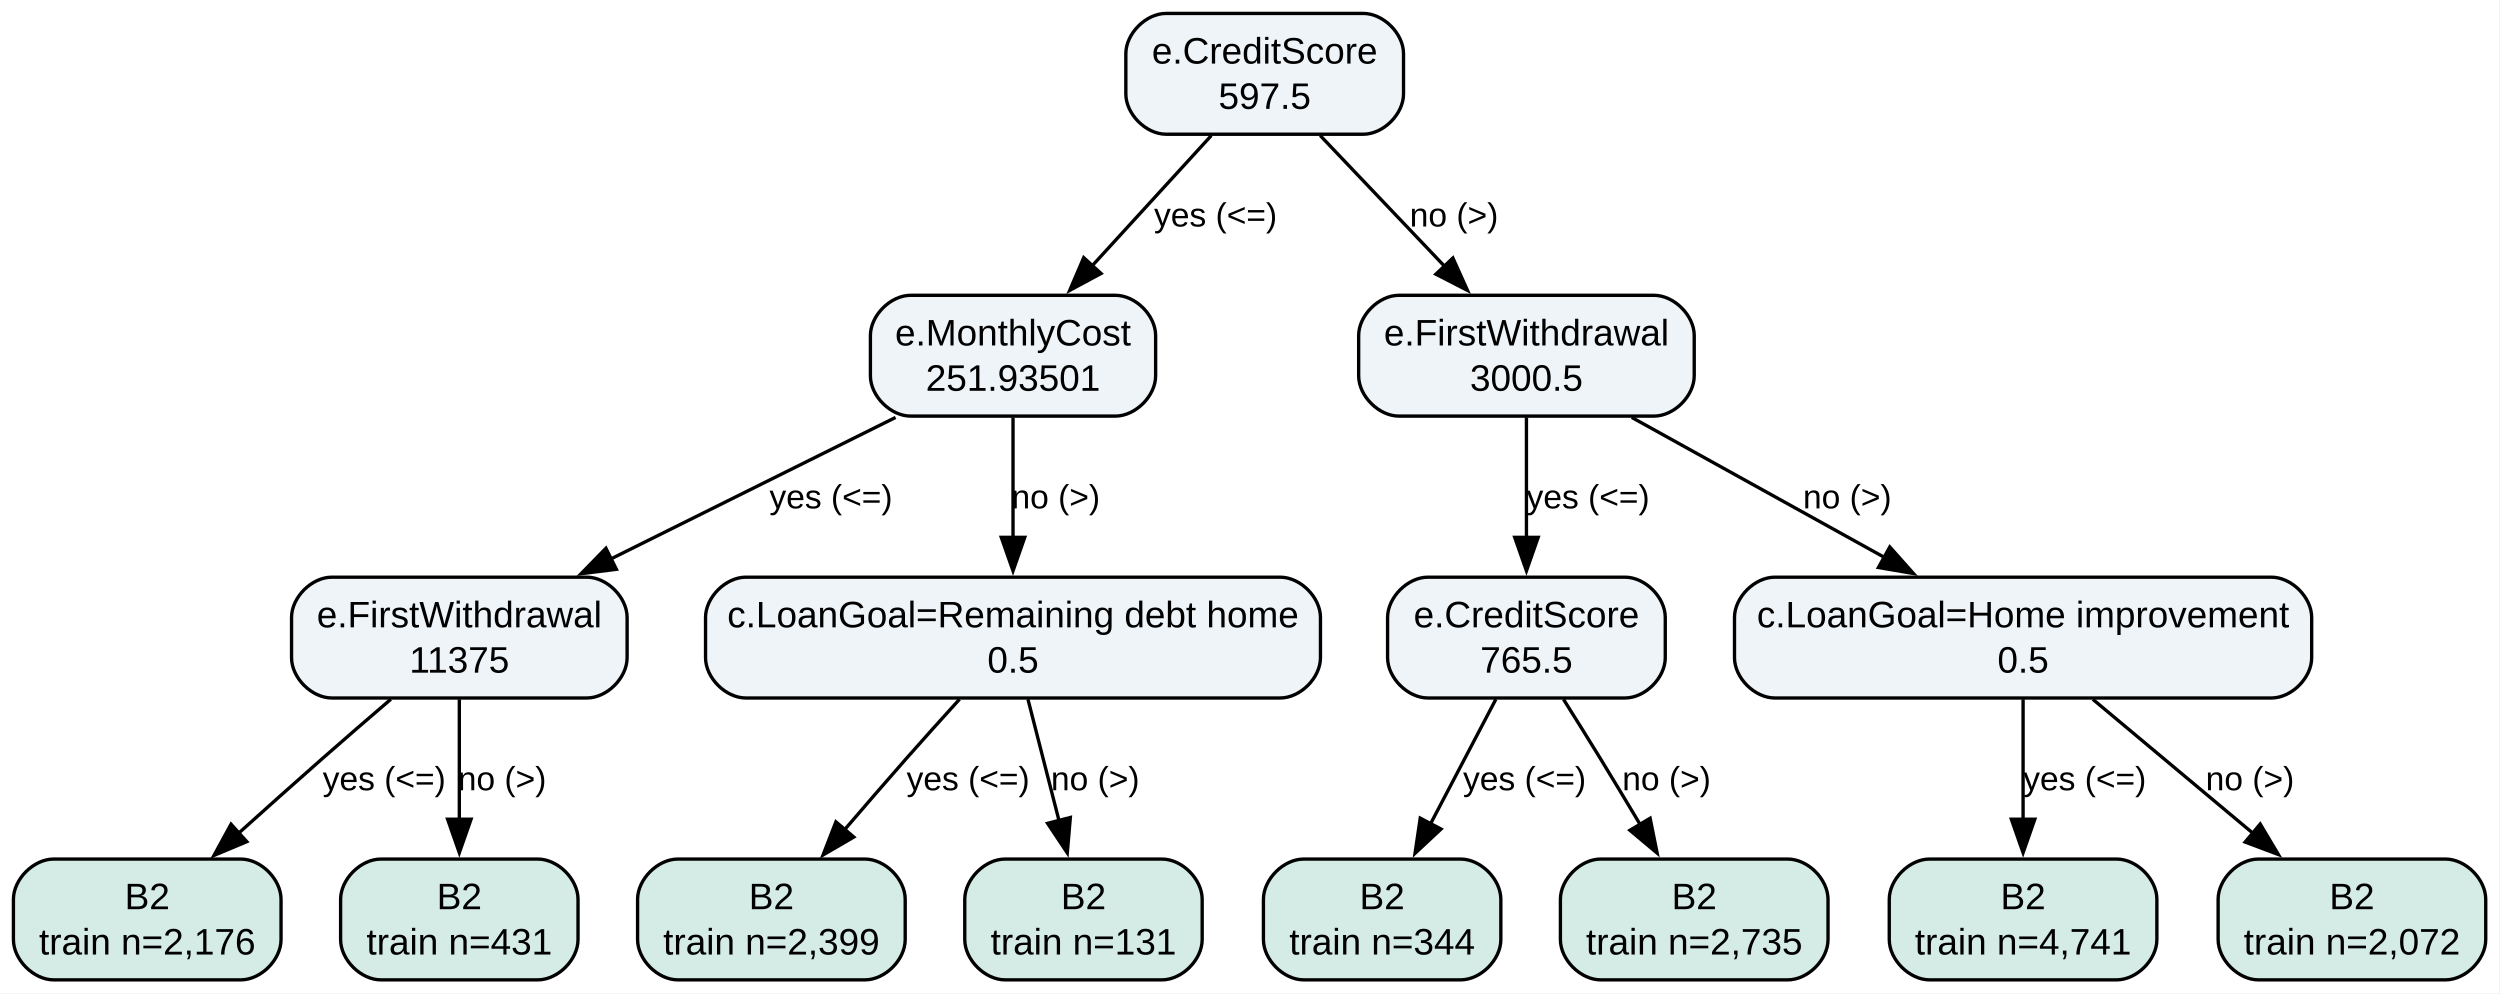
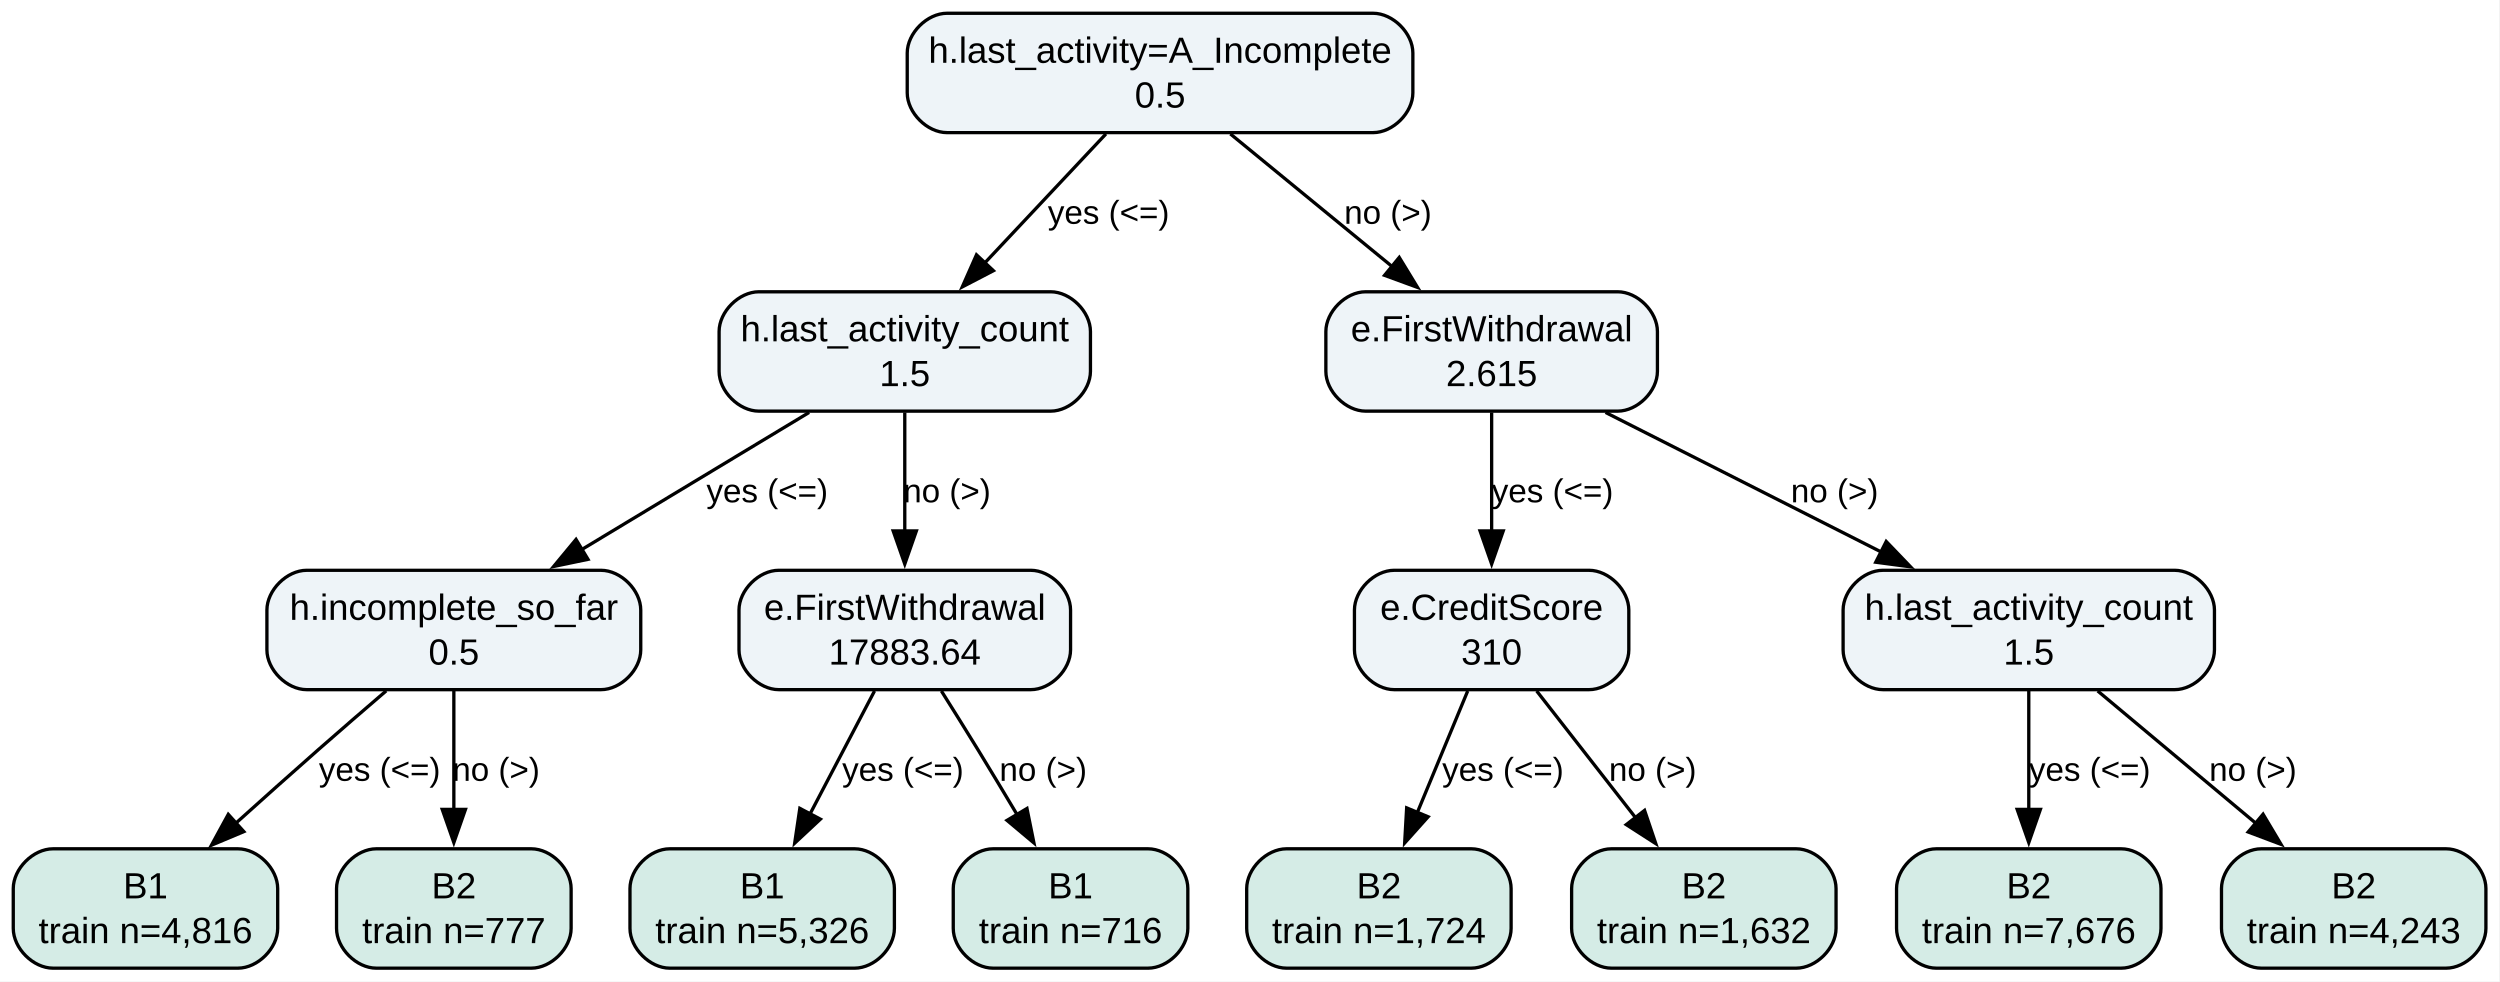
- <svg xmlns="http://www.w3.org/2000/svg" width="745pt" height="296pt" viewBox="0.00 0.00 745.00 296.00">
+ <svg xmlns="http://www.w3.org/2000/svg" width="754pt" height="296pt" viewBox="0.00 0.00 754.00 296.00">
  <g id="graph0" class="graph" transform="scale(1 1) rotate(0) translate(4 292)">
-     <polygon fill="white" stroke="none" points="-4,4 -4,-292 740.75,-292 740.75,4 -4,4" />
+     <polygon fill="white" stroke="none" points="-4,4 -4,-292 749.75,-292 749.75,4 -4,4" />
    <g id="node1" class="node">
-       <path fill="#eef4f8" stroke="black" d="M402.25,-288C402.25,-288 343.5,-288 343.5,-288 337.5,-288 331.5,-282 331.5,-276 331.5,-276 331.5,-264 331.5,-264 331.5,-258 337.5,-252 343.5,-252 343.5,-252 402.25,-252 402.25,-252 408.25,-252 414.25,-258 414.25,-264 414.25,-264 414.25,-276 414.25,-276 414.25,-282 408.25,-288 402.25,-288" />
-       <text xml:space="preserve" text-anchor="middle" x="372.88" y="-273.05" font-family="Arial" font-size="11.00">e.CreditScore</text>
-       <text xml:space="preserve" text-anchor="middle" x="372.88" y="-259.55" font-family="Arial" font-size="11.00">597.5</text>
+       <path fill="#eef4f8" stroke="black" d="M410.12,-288C410.12,-288 281.62,-288 281.62,-288 275.62,-288 269.62,-282 269.62,-276 269.62,-276 269.62,-264 269.62,-264 269.62,-258 275.62,-252 281.62,-252 281.62,-252 410.12,-252 410.12,-252 416.12,-252 422.12,-258 422.12,-264 422.12,-264 422.12,-276 422.12,-276 422.12,-282 416.12,-288 410.12,-288" />
+       <text xml:space="preserve" text-anchor="middle" x="345.88" y="-273.05" font-family="Arial" font-size="11.00">h.last_activity=A_Incomplete</text>
+       <text xml:space="preserve" text-anchor="middle" x="345.88" y="-259.55" font-family="Arial" font-size="11.00">0.5</text>
    </g>
    <g id="node2" class="node">
-       <path fill="#eef4f8" stroke="black" d="M328.38,-204C328.38,-204 267.38,-204 267.38,-204 261.38,-204 255.38,-198 255.38,-192 255.38,-192 255.38,-180 255.38,-180 255.38,-174 261.38,-168 267.38,-168 267.38,-168 328.38,-168 328.38,-168 334.38,-168 340.38,-174 340.38,-180 340.38,-180 340.38,-192 340.38,-192 340.38,-198 334.38,-204 328.38,-204" />
-       <text xml:space="preserve" text-anchor="middle" x="297.88" y="-189.05" font-family="Arial" font-size="11.00">e.MonthlyCost</text>
-       <text xml:space="preserve" text-anchor="middle" x="297.88" y="-175.55" font-family="Arial" font-size="11.00">251.93501</text>
+       <path fill="#eef4f8" stroke="black" d="M312.88,-204C312.88,-204 224.88,-204 224.88,-204 218.88,-204 212.88,-198 212.88,-192 212.88,-192 212.88,-180 212.88,-180 212.88,-174 218.88,-168 224.88,-168 224.88,-168 312.88,-168 312.88,-168 318.88,-168 324.88,-174 324.88,-180 324.88,-180 324.88,-192 324.88,-192 324.88,-198 318.88,-204 312.88,-204" />
+       <text xml:space="preserve" text-anchor="middle" x="268.88" y="-189.05" font-family="Arial" font-size="11.00">h.last_activity_count</text>
+       <text xml:space="preserve" text-anchor="middle" x="268.88" y="-175.55" font-family="Arial" font-size="11.00">1.5</text>
    </g>
    <g id="edge1" class="edge">
-       <path fill="none" stroke="black" d="M356.97,-251.61C346.63,-240.3 332.96,-225.36 321.38,-212.7" />
-       <polygon fill="black" stroke="black" points="324.11,-210.5 314.78,-205.48 318.95,-215.22 324.11,-210.5" />
-       <text xml:space="preserve" text-anchor="middle" x="358.24" y="-224.5" font-family="Arial" font-size="10.00">yes (&lt;=)</text>
+       <path fill="none" stroke="black" d="M329.55,-251.61C318.93,-240.3 304.9,-225.36 293.01,-212.7" />
+       <polygon fill="black" stroke="black" points="295.61,-210.36 286.22,-205.47 290.51,-215.15 295.61,-210.36" />
+       <text xml:space="preserve" text-anchor="middle" x="330.36" y="-224.5" font-family="Arial" font-size="10.00">yes (&lt;=)</text>
    </g>
    <g id="node9" class="node">
-       <path fill="#eef4f8" stroke="black" d="M488.88,-204C488.88,-204 412.88,-204 412.88,-204 406.88,-204 400.88,-198 400.88,-192 400.88,-192 400.88,-180 400.88,-180 400.88,-174 406.88,-168 412.88,-168 412.88,-168 488.88,-168 488.88,-168 494.88,-168 500.88,-174 500.88,-180 500.88,-180 500.88,-192 500.88,-192 500.88,-198 494.88,-204 488.88,-204" />
-       <text xml:space="preserve" text-anchor="middle" x="450.88" y="-189.05" font-family="Arial" font-size="11.00">e.FirstWithdrawal</text>
-       <text xml:space="preserve" text-anchor="middle" x="450.88" y="-175.55" font-family="Arial" font-size="11.00">3000.5</text>
+       <path fill="#eef4f8" stroke="black" d="M483.88,-204C483.88,-204 407.88,-204 407.88,-204 401.88,-204 395.88,-198 395.88,-192 395.88,-192 395.88,-180 395.88,-180 395.88,-174 401.88,-168 407.88,-168 407.88,-168 483.88,-168 483.88,-168 489.88,-168 495.88,-174 495.88,-180 495.88,-180 495.88,-192 495.88,-192 495.88,-198 489.88,-204 483.88,-204" />
+       <text xml:space="preserve" text-anchor="middle" x="445.88" y="-189.05" font-family="Arial" font-size="11.00">e.FirstWithdrawal</text>
+       <text xml:space="preserve" text-anchor="middle" x="445.88" y="-175.55" font-family="Arial" font-size="11.00">2.615</text>
    </g>
    <g id="edge8" class="edge">
-       <path fill="none" stroke="black" d="M389.42,-251.61C400.17,-240.3 414.38,-225.36 426.43,-212.7" />
-       <polygon fill="black" stroke="black" points="428.96,-215.12 433.31,-205.46 423.89,-210.3 428.96,-215.12" />
-       <text xml:space="preserve" text-anchor="middle" x="429.3" y="-224.5" font-family="Arial" font-size="10.00">no (&gt;)</text>
+       <path fill="none" stroke="black" d="M367.08,-251.61C381.27,-239.98 400.15,-224.5 415.87,-211.61" />
+       <polygon fill="black" stroke="black" points="418.01,-214.37 423.53,-205.32 413.58,-208.96 418.01,-214.37" />
+       <text xml:space="preserve" text-anchor="middle" x="414.61" y="-224.5" font-family="Arial" font-size="10.00">no (&gt;)</text>
    </g>
    <g id="node3" class="node">
-       <path fill="#eef4f8" stroke="black" d="M170.88,-120C170.88,-120 94.88,-120 94.88,-120 88.88,-120 82.88,-114 82.88,-108 82.88,-108 82.88,-96 82.88,-96 82.88,-90 88.88,-84 94.88,-84 94.88,-84 170.88,-84 170.88,-84 176.88,-84 182.88,-90 182.88,-96 182.88,-96 182.88,-108 182.88,-108 182.88,-114 176.88,-120 170.88,-120" />
-       <text xml:space="preserve" text-anchor="middle" x="132.88" y="-105.05" font-family="Arial" font-size="11.00">e.FirstWithdrawal</text>
-       <text xml:space="preserve" text-anchor="middle" x="132.88" y="-91.55" font-family="Arial" font-size="11.00">11375</text>
+       <path fill="#eef4f8" stroke="black" d="M177.25,-120C177.25,-120 88.5,-120 88.5,-120 82.5,-120 76.5,-114 76.5,-108 76.5,-108 76.5,-96 76.5,-96 76.5,-90 82.5,-84 88.5,-84 88.5,-84 177.25,-84 177.25,-84 183.25,-84 189.25,-90 189.25,-96 189.25,-96 189.25,-108 189.25,-108 189.25,-114 183.25,-120 177.25,-120" />
+       <text xml:space="preserve" text-anchor="middle" x="132.88" y="-105.05" font-family="Arial" font-size="11.00">h.incomplete_so_far</text>
+       <text xml:space="preserve" text-anchor="middle" x="132.88" y="-91.55" font-family="Arial" font-size="11.00">0.5</text>
    </g>
    <g id="edge2" class="edge">
-       <path fill="none" stroke="black" d="M262.88,-167.61C238.16,-155.32 204.81,-138.75 178.08,-125.46" />
-       <polygon fill="black" stroke="black" points="179.68,-122.35 169.17,-121.04 176.57,-128.62 179.68,-122.35" />
-       <text xml:space="preserve" text-anchor="middle" x="243.63" y="-140.5" font-family="Arial" font-size="10.00">yes (&lt;=)</text>
+       <path fill="none" stroke="black" d="M240.03,-167.61C220.02,-155.54 193.14,-139.34 171.31,-126.17" />
+       <polygon fill="black" stroke="black" points="173.34,-123.31 162.97,-121.15 169.73,-129.31 173.34,-123.31" />
+       <text xml:space="preserve" text-anchor="middle" x="227.39" y="-140.5" font-family="Arial" font-size="10.00">yes (&lt;=)</text>
    </g>
    <g id="node6" class="node">
-       <path fill="#eef4f8" stroke="black" d="M377.5,-120C377.5,-120 218.25,-120 218.25,-120 212.25,-120 206.25,-114 206.25,-108 206.25,-108 206.25,-96 206.25,-96 206.25,-90 212.25,-84 218.25,-84 218.25,-84 377.5,-84 377.5,-84 383.5,-84 389.5,-90 389.5,-96 389.5,-96 389.5,-108 389.5,-108 389.5,-114 383.5,-120 377.5,-120" />
-       <text xml:space="preserve" text-anchor="middle" x="297.88" y="-105.05" font-family="Arial" font-size="11.00">c.LoanGoal=Remaining debt home</text>
-       <text xml:space="preserve" text-anchor="middle" x="297.88" y="-91.55" font-family="Arial" font-size="11.00">0.5</text>
+       <path fill="#eef4f8" stroke="black" d="M306.88,-120C306.88,-120 230.88,-120 230.88,-120 224.88,-120 218.88,-114 218.88,-108 218.88,-108 218.88,-96 218.88,-96 218.88,-90 224.88,-84 230.88,-84 230.88,-84 306.88,-84 306.88,-84 312.88,-84 318.88,-90 318.88,-96 318.88,-96 318.88,-108 318.88,-108 318.88,-114 312.88,-120 306.88,-120" />
+       <text xml:space="preserve" text-anchor="middle" x="268.88" y="-105.05" font-family="Arial" font-size="11.00">e.FirstWithdrawal</text>
+       <text xml:space="preserve" text-anchor="middle" x="268.88" y="-91.55" font-family="Arial" font-size="11.00">17883.64</text>
    </g>
    <g id="edge5" class="edge">
-       <path fill="none" stroke="black" d="M297.88,-167.61C297.88,-157.17 297.88,-143.64 297.88,-131.66" />
-       <polygon fill="black" stroke="black" points="301.38,-131.88 297.88,-121.88 294.38,-131.88 301.38,-131.88" />
-       <text xml:space="preserve" text-anchor="middle" x="310.62" y="-140.5" font-family="Arial" font-size="10.00">no (&gt;)</text>
+       <path fill="none" stroke="black" d="M268.88,-167.61C268.88,-157.17 268.88,-143.64 268.88,-131.66" />
+       <polygon fill="black" stroke="black" points="272.38,-131.88 268.88,-121.88 265.38,-131.88 272.38,-131.88" />
+       <text xml:space="preserve" text-anchor="middle" x="281.62" y="-140.5" font-family="Arial" font-size="10.00">no (&gt;)</text>
    </g>
    <g id="node4" class="node">
      <path fill="#d5ece6" stroke="black" d="M67.75,-36C67.75,-36 12,-36 12,-36 6,-36 0,-30 0,-24 0,-24 0,-12 0,-12 0,-6 6,0 12,0 12,0 67.75,0 67.75,0 73.75,0 79.75,-6 79.75,-12 79.75,-12 79.75,-24 79.75,-24 79.75,-30 73.75,-36 67.75,-36" />
-       <text xml:space="preserve" text-anchor="middle" x="39.88" y="-21.05" font-family="Arial" font-size="11.00">B2</text>
-       <text xml:space="preserve" text-anchor="middle" x="39.88" y="-7.55" font-family="Arial" font-size="11.00">train n=2,176</text>
+       <text xml:space="preserve" text-anchor="middle" x="39.88" y="-21.05" font-family="Arial" font-size="11.00">B1</text>
+       <text xml:space="preserve" text-anchor="middle" x="39.88" y="-7.55" font-family="Arial" font-size="11.00">train n=4,816</text>
    </g>
    <g id="edge3" class="edge">
      <path fill="none" stroke="black" d="M112.48,-83.64C105.95,-78.04 98.71,-71.79 92.12,-66 83.91,-58.78 75.05,-50.86 67,-43.61" />
      <polygon fill="black" stroke="black" points="69.54,-41.19 59.77,-37.09 64.85,-46.39 69.54,-41.19" />
      <text xml:space="preserve" text-anchor="middle" x="110.5" y="-56.5" font-family="Arial" font-size="10.00">yes (&lt;=)</text>
    </g>
    <g id="node5" class="node">
      <path fill="#d5ece6" stroke="black" d="M156.25,-36C156.25,-36 109.5,-36 109.5,-36 103.5,-36 97.5,-30 97.5,-24 97.5,-24 97.5,-12 97.5,-12 97.5,-6 103.5,0 109.5,0 109.5,0 156.25,0 156.25,0 162.25,0 168.25,-6 168.25,-12 168.25,-12 168.25,-24 168.25,-24 168.25,-30 162.25,-36 156.25,-36" />
      <text xml:space="preserve" text-anchor="middle" x="132.88" y="-21.05" font-family="Arial" font-size="11.00">B2</text>
-       <text xml:space="preserve" text-anchor="middle" x="132.88" y="-7.55" font-family="Arial" font-size="11.00">train n=431</text>
+       <text xml:space="preserve" text-anchor="middle" x="132.88" y="-7.55" font-family="Arial" font-size="11.00">train n=777</text>
    </g>
    <g id="edge4" class="edge">
      <path fill="none" stroke="black" d="M132.88,-83.61C132.88,-73.17 132.88,-59.64 132.88,-47.66" />
      <polygon fill="black" stroke="black" points="136.38,-47.88 132.88,-37.88 129.38,-47.88 136.38,-47.88" />
      <text xml:space="preserve" text-anchor="middle" x="145.62" y="-56.5" font-family="Arial" font-size="10.00">no (&gt;)</text>
    </g>
    <g id="node7" class="node">
      <path fill="#d5ece6" stroke="black" d="M253.75,-36C253.75,-36 198,-36 198,-36 192,-36 186,-30 186,-24 186,-24 186,-12 186,-12 186,-6 192,0 198,0 198,0 253.75,0 253.75,0 259.75,0 265.75,-6 265.75,-12 265.75,-12 265.75,-24 265.75,-24 265.75,-30 259.75,-36 253.75,-36" />
-       <text xml:space="preserve" text-anchor="middle" x="225.88" y="-21.05" font-family="Arial" font-size="11.00">B2</text>
-       <text xml:space="preserve" text-anchor="middle" x="225.88" y="-7.55" font-family="Arial" font-size="11.00">train n=2,399</text>
+       <text xml:space="preserve" text-anchor="middle" x="225.88" y="-21.05" font-family="Arial" font-size="11.00">B1</text>
+       <text xml:space="preserve" text-anchor="middle" x="225.88" y="-7.55" font-family="Arial" font-size="11.00">train n=5,326</text>
    </g>
    <g id="edge6" class="edge">
-       <path fill="none" stroke="black" d="M281.95,-83.64C276.86,-78.04 271.22,-71.79 266.12,-66 260.03,-59.09 253.5,-51.53 247.51,-44.54" />
-       <polygon fill="black" stroke="black" points="250.43,-42.56 241.27,-37.22 245.1,-47.1 250.43,-42.56" />
-       <text xml:space="preserve" text-anchor="middle" x="284.5" y="-56.5" font-family="Arial" font-size="10.00">yes (&lt;=)</text>
+       <path fill="none" stroke="black" d="M259.76,-83.61C254.11,-72.85 246.74,-58.79 240.32,-46.54" />
+       <polygon fill="black" stroke="black" points="243.43,-44.94 235.68,-37.71 237.23,-48.19 243.43,-44.94" />
+       <text xml:space="preserve" text-anchor="middle" x="268.32" y="-56.5" font-family="Arial" font-size="10.00">yes (&lt;=)</text>
    </g>
    <g id="node8" class="node">
      <path fill="#d5ece6" stroke="black" d="M342.25,-36C342.25,-36 295.5,-36 295.5,-36 289.5,-36 283.5,-30 283.5,-24 283.5,-24 283.5,-12 283.5,-12 283.5,-6 289.5,0 295.5,0 295.5,0 342.25,0 342.25,0 348.25,0 354.25,-6 354.25,-12 354.25,-12 354.25,-24 354.25,-24 354.25,-30 348.25,-36 342.25,-36" />
-       <text xml:space="preserve" text-anchor="middle" x="318.88" y="-21.05" font-family="Arial" font-size="11.00">B2</text>
-       <text xml:space="preserve" text-anchor="middle" x="318.88" y="-7.55" font-family="Arial" font-size="11.00">train n=131</text>
+       <text xml:space="preserve" text-anchor="middle" x="318.88" y="-21.05" font-family="Arial" font-size="11.00">B1</text>
+       <text xml:space="preserve" text-anchor="middle" x="318.88" y="-7.55" font-family="Arial" font-size="11.00">train n=716</text>
    </g>
    <g id="edge7" class="edge">
-       <path fill="none" stroke="black" d="M302.33,-83.61C305.03,-73.06 308.54,-59.36 311.63,-47.28" />
-       <polygon fill="black" stroke="black" points="314.96,-48.39 314.05,-37.83 308.18,-46.65 314.96,-48.39" />
-       <text xml:space="preserve" text-anchor="middle" x="322.38" y="-56.5" font-family="Arial" font-size="10.00">no (&gt;)</text>
+       <path fill="none" stroke="black" d="M279.92,-83.6C283.45,-78 287.35,-71.75 290.88,-66 294.78,-59.62 298.93,-52.72 302.81,-46.22" />
+       <polygon fill="black" stroke="black" points="305.73,-48.16 307.83,-37.77 299.71,-44.58 305.73,-48.16" />
+       <text xml:space="preserve" text-anchor="middle" x="310.63" y="-56.5" font-family="Arial" font-size="10.00">no (&gt;)</text>
    </g>
    <g id="node10" class="node">
-       <path fill="#eef4f8" stroke="black" d="M480.25,-120C480.25,-120 421.5,-120 421.5,-120 415.5,-120 409.5,-114 409.5,-108 409.5,-108 409.5,-96 409.5,-96 409.5,-90 415.5,-84 421.5,-84 421.5,-84 480.25,-84 480.25,-84 486.25,-84 492.25,-90 492.25,-96 492.25,-96 492.25,-108 492.25,-108 492.25,-114 486.25,-120 480.25,-120" />
-       <text xml:space="preserve" text-anchor="middle" x="450.88" y="-105.05" font-family="Arial" font-size="11.00">e.CreditScore</text>
-       <text xml:space="preserve" text-anchor="middle" x="450.88" y="-91.55" font-family="Arial" font-size="11.00">765.5</text>
+       <path fill="#eef4f8" stroke="black" d="M475.25,-120C475.25,-120 416.5,-120 416.5,-120 410.5,-120 404.5,-114 404.5,-108 404.5,-108 404.5,-96 404.5,-96 404.5,-90 410.5,-84 416.5,-84 416.5,-84 475.25,-84 475.25,-84 481.25,-84 487.25,-90 487.25,-96 487.25,-96 487.25,-108 487.25,-108 487.25,-114 481.25,-120 475.25,-120" />
+       <text xml:space="preserve" text-anchor="middle" x="445.88" y="-105.05" font-family="Arial" font-size="11.00">e.CreditScore</text>
+       <text xml:space="preserve" text-anchor="middle" x="445.88" y="-91.55" font-family="Arial" font-size="11.00">310</text>
    </g>
    <g id="edge9" class="edge">
-       <path fill="none" stroke="black" d="M450.88,-167.61C450.88,-157.17 450.88,-143.64 450.88,-131.66" />
-       <polygon fill="black" stroke="black" points="454.38,-131.88 450.88,-121.88 447.38,-131.88 454.38,-131.88" />
-       <text xml:space="preserve" text-anchor="middle" x="469.25" y="-140.5" font-family="Arial" font-size="10.00">yes (&lt;=)</text>
+       <path fill="none" stroke="black" d="M445.88,-167.61C445.88,-157.17 445.88,-143.64 445.88,-131.66" />
+       <polygon fill="black" stroke="black" points="449.38,-131.88 445.88,-121.88 442.38,-131.88 449.38,-131.88" />
+       <text xml:space="preserve" text-anchor="middle" x="464.25" y="-140.5" font-family="Arial" font-size="10.00">yes (&lt;=)</text>
    </g>
    <g id="node13" class="node">
-       <path fill="#eef4f8" stroke="black" d="M672.88,-120C672.88,-120 524.88,-120 524.88,-120 518.88,-120 512.88,-114 512.88,-108 512.88,-108 512.88,-96 512.88,-96 512.88,-90 518.88,-84 524.88,-84 524.88,-84 672.88,-84 672.88,-84 678.88,-84 684.88,-90 684.88,-96 684.88,-96 684.88,-108 684.88,-108 684.88,-114 678.88,-120 672.88,-120" />
-       <text xml:space="preserve" text-anchor="middle" x="598.88" y="-105.05" font-family="Arial" font-size="11.00">c.LoanGoal=Home improvement</text>
-       <text xml:space="preserve" text-anchor="middle" x="598.88" y="-91.55" font-family="Arial" font-size="11.00">0.5</text>
+       <path fill="#eef4f8" stroke="black" d="M651.88,-120C651.88,-120 563.88,-120 563.88,-120 557.88,-120 551.88,-114 551.88,-108 551.88,-108 551.88,-96 551.88,-96 551.88,-90 557.88,-84 563.88,-84 563.88,-84 651.88,-84 651.88,-84 657.88,-84 663.88,-90 663.88,-96 663.88,-96 663.88,-108 663.88,-108 663.88,-114 657.88,-120 651.88,-120" />
+       <text xml:space="preserve" text-anchor="middle" x="607.88" y="-105.05" font-family="Arial" font-size="11.00">h.last_activity_count</text>
+       <text xml:space="preserve" text-anchor="middle" x="607.88" y="-91.55" font-family="Arial" font-size="11.00">1.5</text>
    </g>
    <g id="edge12" class="edge">
-       <path fill="none" stroke="black" d="M482.26,-167.61C504.24,-155.43 533.82,-139.04 557.69,-125.82" />
-       <polygon fill="black" stroke="black" points="559.16,-129.01 566.21,-121.1 555.77,-122.88 559.16,-129.01" />
-       <text xml:space="preserve" text-anchor="middle" x="546.49" y="-140.5" font-family="Arial" font-size="10.00">no (&gt;)</text>
+       <path fill="none" stroke="black" d="M480.23,-167.61C504.5,-155.32 537.25,-138.75 563.49,-125.46" />
+       <polygon fill="black" stroke="black" points="564.88,-128.69 572.22,-121.05 561.72,-122.44 564.88,-128.69" />
+       <text xml:space="preserve" text-anchor="middle" x="549.32" y="-140.5" font-family="Arial" font-size="10.00">no (&gt;)</text>
    </g>
    <g id="node11" class="node">
-       <path fill="#d5ece6" stroke="black" d="M431.25,-36C431.25,-36 384.5,-36 384.5,-36 378.5,-36 372.5,-30 372.5,-24 372.5,-24 372.5,-12 372.5,-12 372.5,-6 378.5,0 384.5,0 384.5,0 431.25,0 431.25,0 437.25,0 443.25,-6 443.25,-12 443.25,-12 443.25,-24 443.25,-24 443.25,-30 437.25,-36 431.25,-36" />
-       <text xml:space="preserve" text-anchor="middle" x="407.88" y="-21.05" font-family="Arial" font-size="11.00">B2</text>
-       <text xml:space="preserve" text-anchor="middle" x="407.88" y="-7.55" font-family="Arial" font-size="11.00">train n=344</text>
+       <path fill="#d5ece6" stroke="black" d="M439.75,-36C439.75,-36 384,-36 384,-36 378,-36 372,-30 372,-24 372,-24 372,-12 372,-12 372,-6 378,0 384,0 384,0 439.75,0 439.75,0 445.75,0 451.75,-6 451.75,-12 451.75,-12 451.75,-24 451.75,-24 451.75,-30 445.75,-36 439.75,-36" />
+       <text xml:space="preserve" text-anchor="middle" x="411.88" y="-21.05" font-family="Arial" font-size="11.00">B2</text>
+       <text xml:space="preserve" text-anchor="middle" x="411.88" y="-7.55" font-family="Arial" font-size="11.00">train n=1,724</text>
    </g>
    <g id="edge10" class="edge">
-       <path fill="none" stroke="black" d="M441.76,-83.61C436.11,-72.85 428.74,-58.79 422.32,-46.54" />
-       <polygon fill="black" stroke="black" points="425.43,-44.94 417.68,-37.71 419.23,-48.19 425.43,-44.94" />
-       <text xml:space="preserve" text-anchor="middle" x="450.32" y="-56.5" font-family="Arial" font-size="10.00">yes (&lt;=)</text>
+       <path fill="none" stroke="black" d="M438.66,-83.61C434.25,-72.96 428.49,-59.07 423.45,-46.91" />
+       <polygon fill="black" stroke="black" points="426.72,-45.66 419.65,-37.76 420.25,-48.34 426.72,-45.66" />
+       <text xml:space="preserve" text-anchor="middle" x="449.29" y="-56.5" font-family="Arial" font-size="10.00">yes (&lt;=)</text>
    </g>
    <g id="node12" class="node">
-       <path fill="#d5ece6" stroke="black" d="M528.75,-36C528.75,-36 473,-36 473,-36 467,-36 461,-30 461,-24 461,-24 461,-12 461,-12 461,-6 467,0 473,0 473,0 528.75,0 528.75,0 534.75,0 540.75,-6 540.75,-12 540.75,-12 540.75,-24 540.75,-24 540.75,-30 534.75,-36 528.75,-36" />
-       <text xml:space="preserve" text-anchor="middle" x="500.88" y="-21.05" font-family="Arial" font-size="11.00">B2</text>
-       <text xml:space="preserve" text-anchor="middle" x="500.88" y="-7.55" font-family="Arial" font-size="11.00">train n=2,735</text>
+       <path fill="#d5ece6" stroke="black" d="M537.75,-36C537.75,-36 482,-36 482,-36 476,-36 470,-30 470,-24 470,-24 470,-12 470,-12 470,-6 476,0 482,0 482,0 537.75,0 537.75,0 543.75,0 549.75,-6 549.75,-12 549.75,-12 549.75,-24 549.75,-24 549.75,-30 543.75,-36 537.75,-36" />
+       <text xml:space="preserve" text-anchor="middle" x="509.88" y="-21.05" font-family="Arial" font-size="11.00">B2</text>
+       <text xml:space="preserve" text-anchor="middle" x="509.88" y="-7.55" font-family="Arial" font-size="11.00">train n=1,632</text>
    </g>
    <g id="edge11" class="edge">
-       <path fill="none" stroke="black" d="M461.92,-83.6C465.45,-78 469.35,-71.75 472.88,-66 476.78,-59.62 480.93,-52.72 484.81,-46.22" />
-       <polygon fill="black" stroke="black" points="487.73,-48.16 489.83,-37.77 481.71,-44.58 487.73,-48.16" />
-       <text xml:space="preserve" text-anchor="middle" x="492.63" y="-56.5" font-family="Arial" font-size="10.00">no (&gt;)</text>
+       <path fill="none" stroke="black" d="M459.45,-83.61C468.1,-72.52 479.49,-57.94 489.25,-45.43" />
+       <polygon fill="black" stroke="black" points="492,-47.59 495.39,-37.56 486.48,-43.29 492,-47.59" />
+       <text xml:space="preserve" text-anchor="middle" x="494.46" y="-56.5" font-family="Arial" font-size="10.00">no (&gt;)</text>
    </g>
    <g id="node14" class="node">
-       <path fill="#d5ece6" stroke="black" d="M626.75,-36C626.75,-36 571,-36 571,-36 565,-36 559,-30 559,-24 559,-24 559,-12 559,-12 559,-6 565,0 571,0 571,0 626.75,0 626.75,0 632.75,0 638.75,-6 638.75,-12 638.75,-12 638.75,-24 638.75,-24 638.75,-30 632.75,-36 626.75,-36" />
-       <text xml:space="preserve" text-anchor="middle" x="598.88" y="-21.05" font-family="Arial" font-size="11.00">B2</text>
-       <text xml:space="preserve" text-anchor="middle" x="598.88" y="-7.55" font-family="Arial" font-size="11.00">train n=4,741</text>
+       <path fill="#d5ece6" stroke="black" d="M635.75,-36C635.75,-36 580,-36 580,-36 574,-36 568,-30 568,-24 568,-24 568,-12 568,-12 568,-6 574,0 580,0 580,0 635.75,0 635.75,0 641.75,0 647.75,-6 647.75,-12 647.75,-12 647.75,-24 647.75,-24 647.75,-30 641.75,-36 635.75,-36" />
+       <text xml:space="preserve" text-anchor="middle" x="607.88" y="-21.05" font-family="Arial" font-size="11.00">B2</text>
+       <text xml:space="preserve" text-anchor="middle" x="607.88" y="-7.55" font-family="Arial" font-size="11.00">train n=7,676</text>
    </g>
    <g id="edge13" class="edge">
-       <path fill="none" stroke="black" d="M598.88,-83.61C598.88,-73.17 598.88,-59.64 598.88,-47.66" />
-       <polygon fill="black" stroke="black" points="602.38,-47.88 598.88,-37.88 595.38,-47.88 602.38,-47.88" />
-       <text xml:space="preserve" text-anchor="middle" x="617.25" y="-56.5" font-family="Arial" font-size="10.00">yes (&lt;=)</text>
+       <path fill="none" stroke="black" d="M607.88,-83.61C607.88,-73.17 607.88,-59.64 607.88,-47.66" />
+       <polygon fill="black" stroke="black" points="611.38,-47.88 607.88,-37.88 604.38,-47.88 611.38,-47.88" />
+       <text xml:space="preserve" text-anchor="middle" x="626.25" y="-56.5" font-family="Arial" font-size="10.00">yes (&lt;=)</text>
    </g>
    <g id="node15" class="node">
-       <path fill="#d5ece6" stroke="black" d="M724.75,-36C724.75,-36 669,-36 669,-36 663,-36 657,-30 657,-24 657,-24 657,-12 657,-12 657,-6 663,0 669,0 669,0 724.75,0 724.75,0 730.75,0 736.75,-6 736.75,-12 736.75,-12 736.75,-24 736.75,-24 736.75,-30 730.75,-36 724.75,-36" />
-       <text xml:space="preserve" text-anchor="middle" x="696.88" y="-21.05" font-family="Arial" font-size="11.00">B2</text>
-       <text xml:space="preserve" text-anchor="middle" x="696.88" y="-7.55" font-family="Arial" font-size="11.00">train n=2,072</text>
+       <path fill="#d5ece6" stroke="black" d="M733.75,-36C733.75,-36 678,-36 678,-36 672,-36 666,-30 666,-24 666,-24 666,-12 666,-12 666,-6 672,0 678,0 678,0 733.75,0 733.75,0 739.75,0 745.75,-6 745.75,-12 745.75,-12 745.75,-24 745.75,-24 745.75,-30 739.75,-36 733.75,-36" />
+       <text xml:space="preserve" text-anchor="middle" x="705.88" y="-21.05" font-family="Arial" font-size="11.00">B2</text>
+       <text xml:space="preserve" text-anchor="middle" x="705.88" y="-7.55" font-family="Arial" font-size="11.00">train n=4,243</text>
    </g>
    <g id="edge14" class="edge">
-       <path fill="none" stroke="black" d="M619.66,-83.61C633.56,-71.98 652.06,-56.5 667.47,-43.61" />
-       <polygon fill="black" stroke="black" points="669.54,-46.44 674.96,-37.34 665.05,-41.07 669.54,-46.44" />
-       <text xml:space="preserve" text-anchor="middle" x="666.49" y="-56.5" font-family="Arial" font-size="10.00">no (&gt;)</text>
+       <path fill="none" stroke="black" d="M628.66,-83.61C642.56,-71.98 661.06,-56.5 676.47,-43.61" />
+       <polygon fill="black" stroke="black" points="678.54,-46.44 683.96,-37.34 674.05,-41.07 678.54,-46.44" />
+       <text xml:space="preserve" text-anchor="middle" x="675.49" y="-56.5" font-family="Arial" font-size="10.00">no (&gt;)</text>
    </g>
  </g>
</svg>
